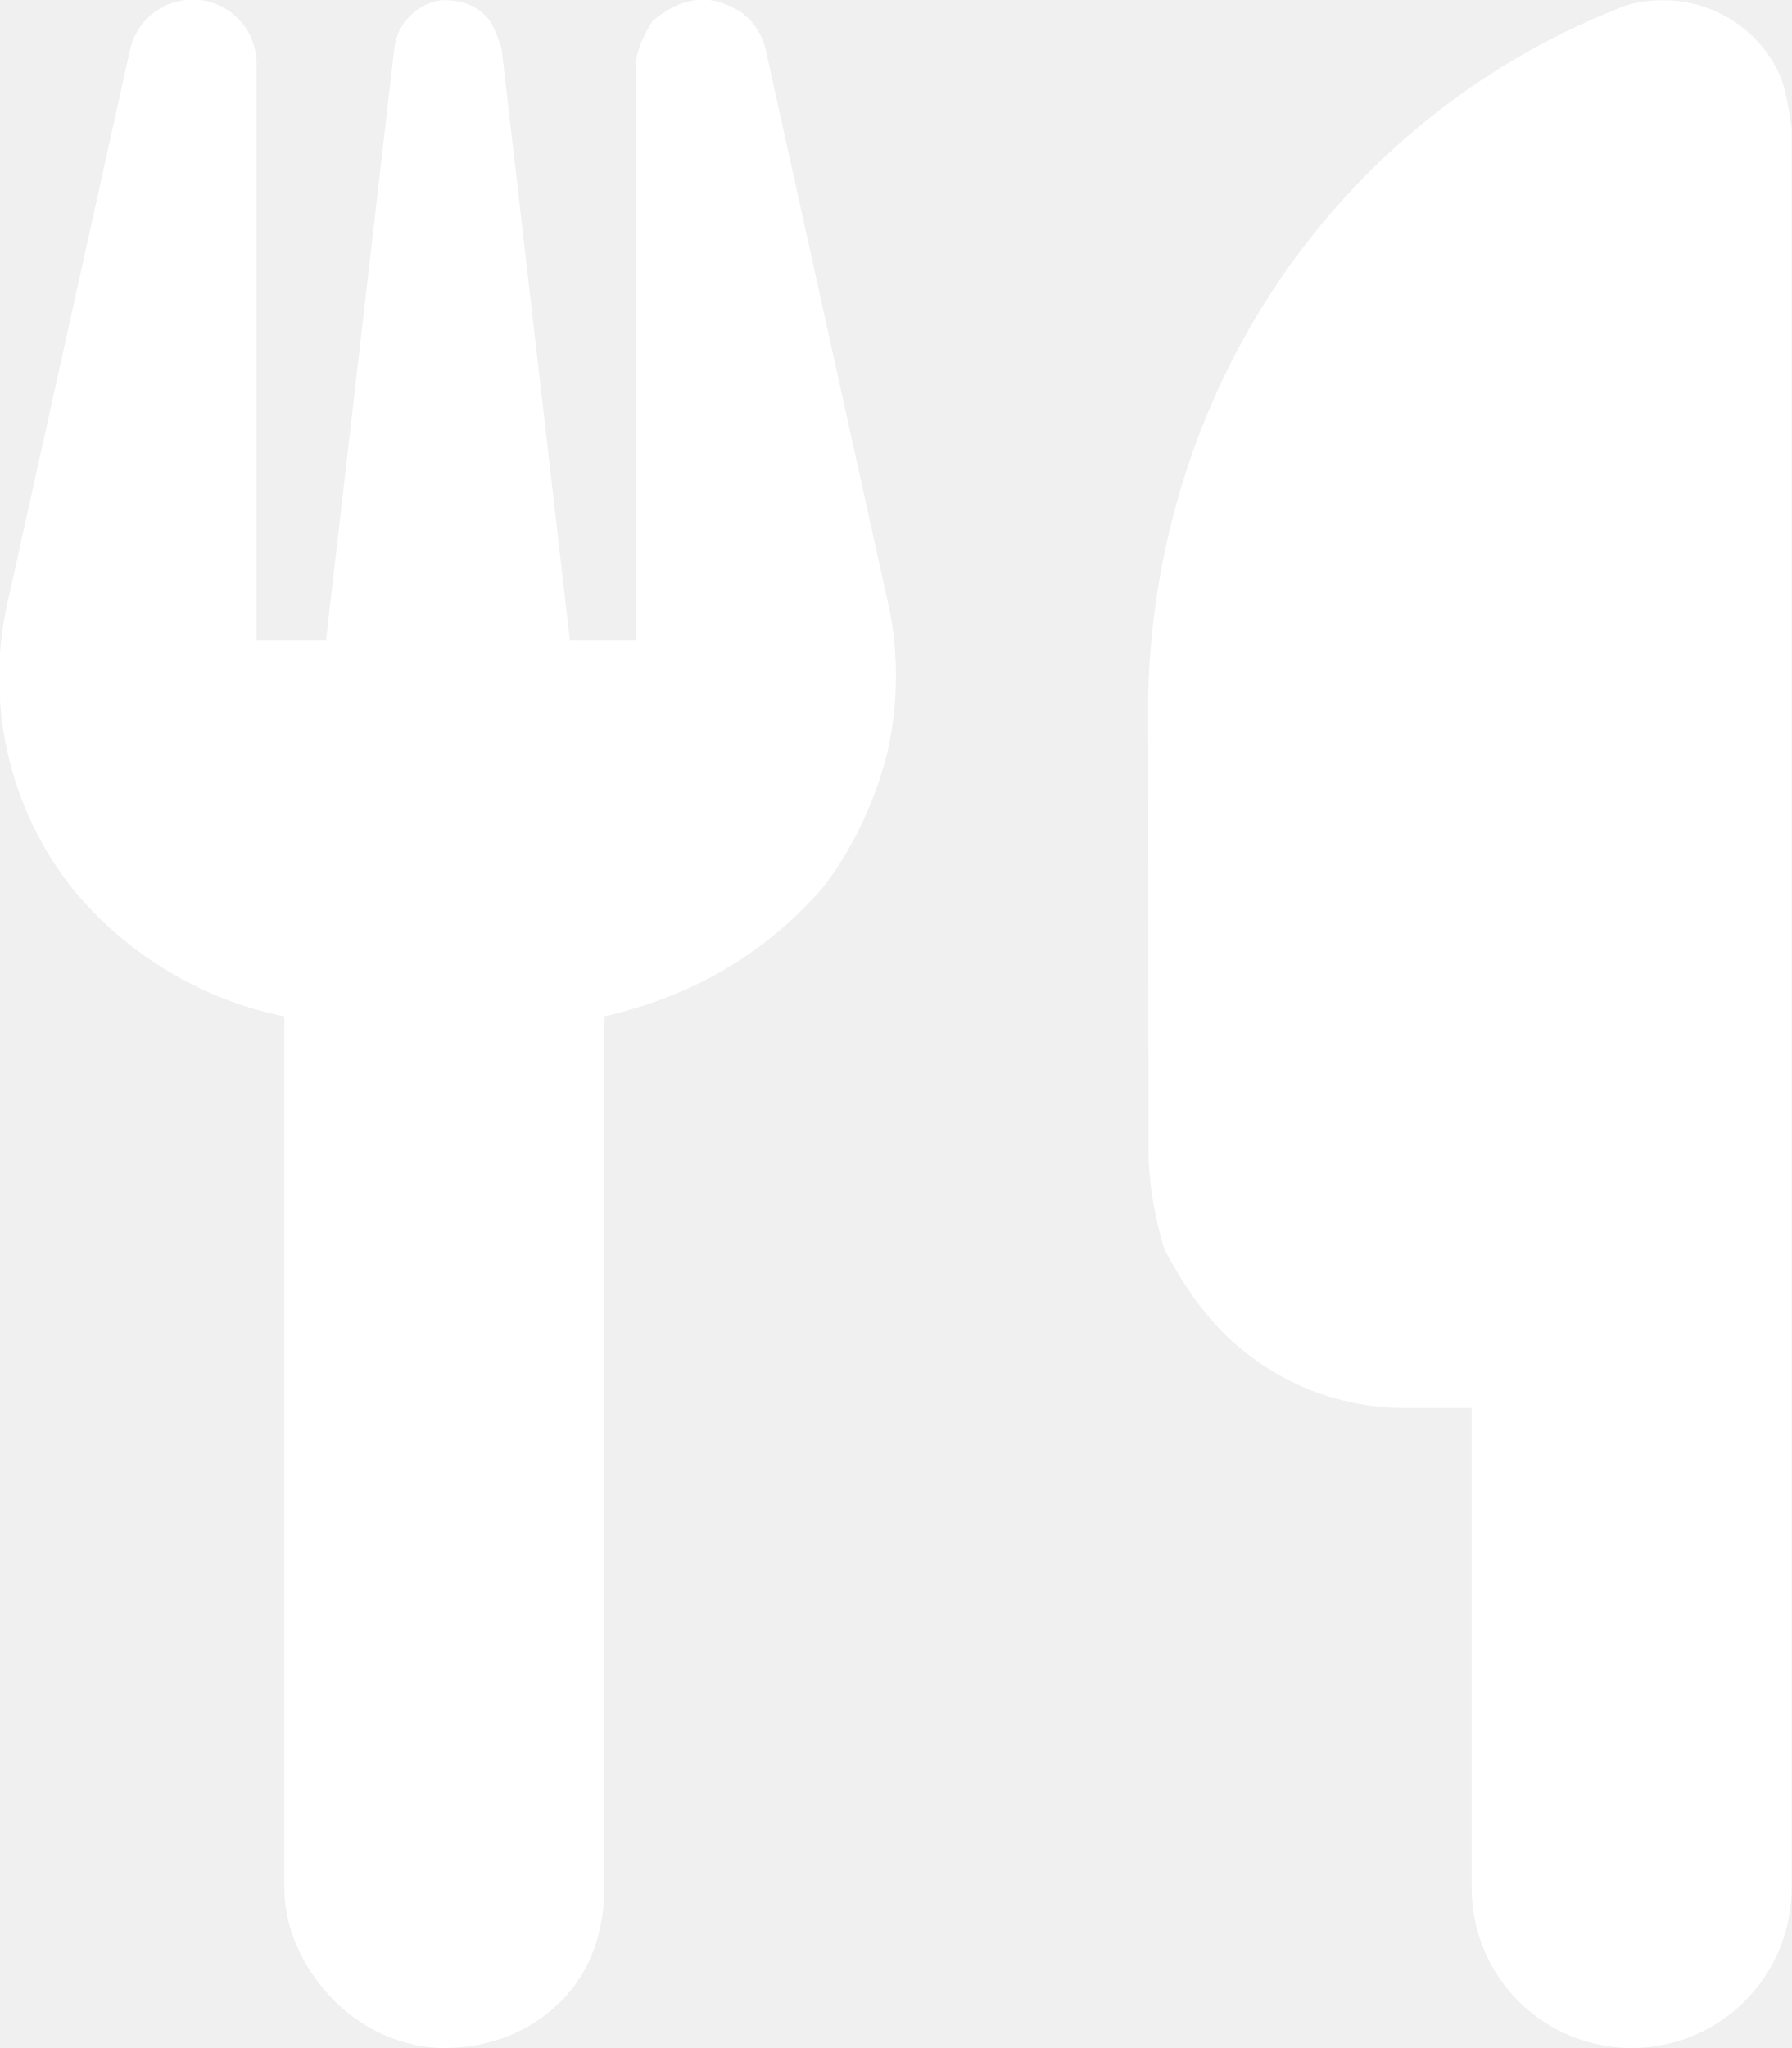
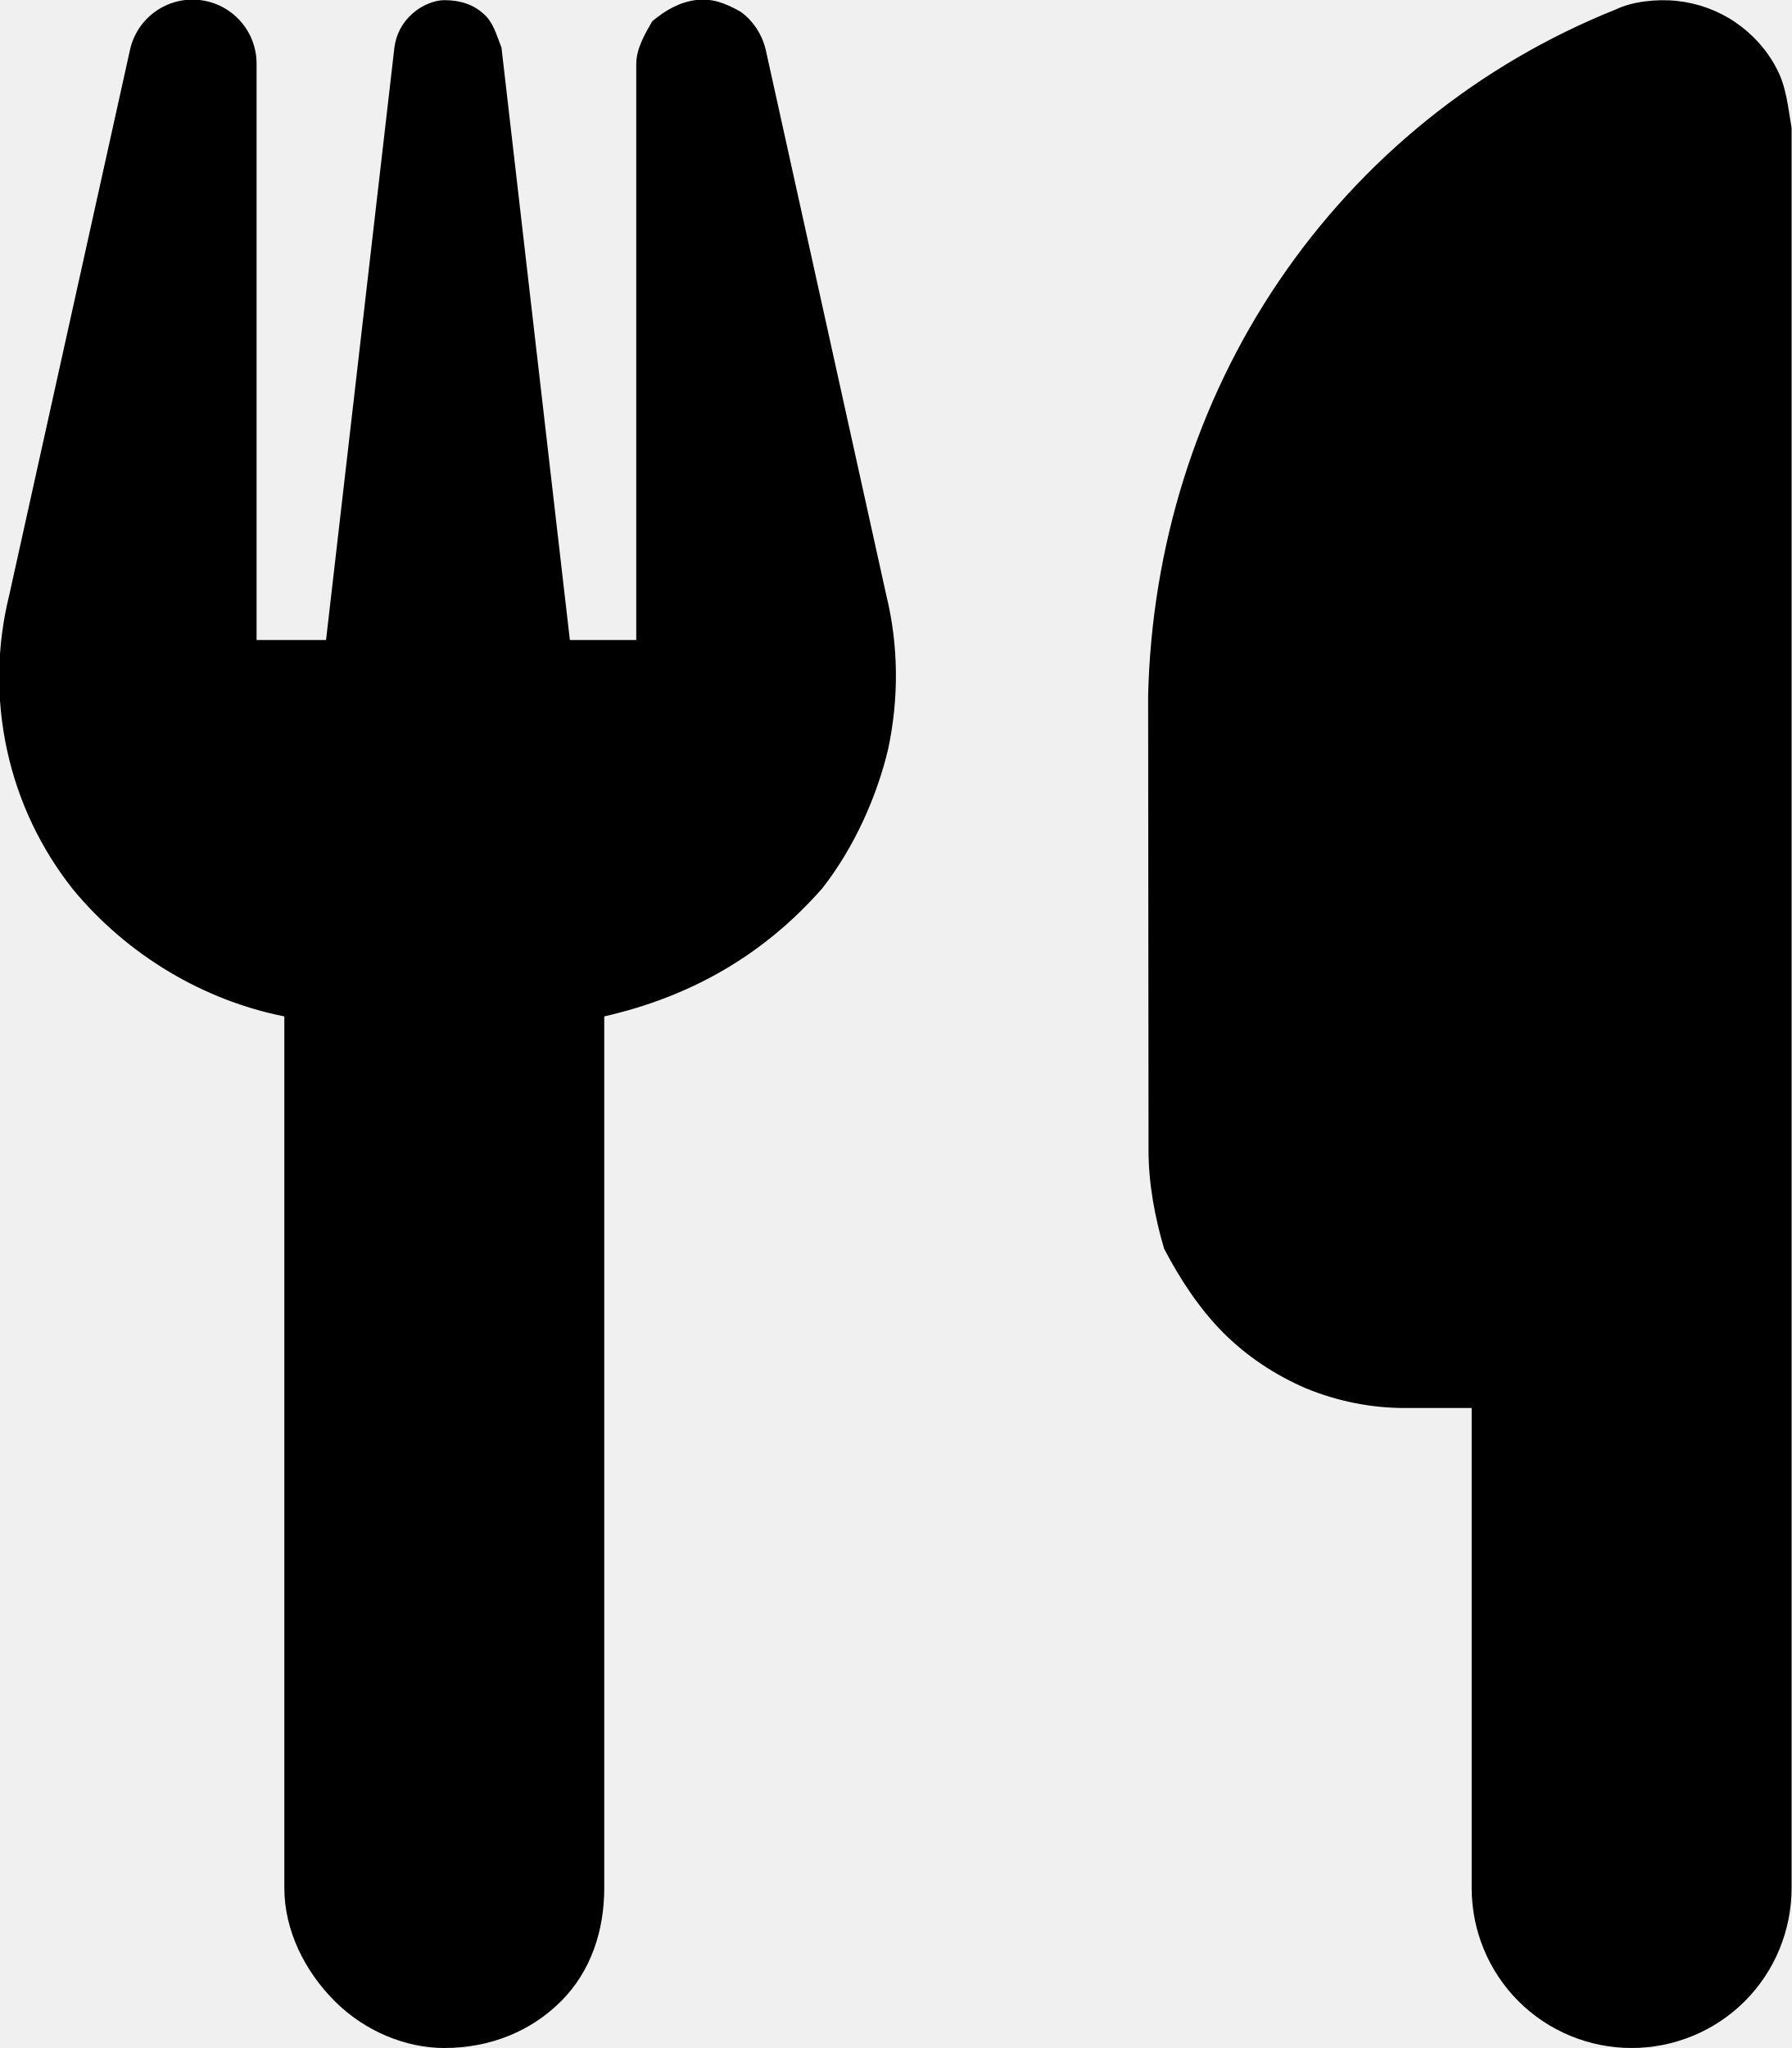
- <svg xmlns="http://www.w3.org/2000/svg" viewBox="0 0 448 512" fill="#ffffff">
+ <svg xmlns="http://www.w3.org/2000/svg" viewBox="0 0 448 512" fill="currentColor">
  <path d="M221.6 148.7C224.7 161.3 224.8 174.5 222.1 187.2C219.3 199.1 213.6 211.9 205.6 222.1C191.1 238.6 173 249.1 151.1 254.1V472C151.1 482.6 147.8 492.8 140.3 500.3C132.8 507.8 122.6 512 111.1 512C101.4 512 91.22 507.8 83.71 500.3C76.21 492.8 71.1 482.6 71.1 472V254.1C50.96 250.1 31.96 238.9 18.3 222.4C10.19 212.2 4.529 200.3 1.755 187.5C-1.019 174.7-.832 161.5 2.303 148.8L32.51 12.45C33.36 8.598 35.61 5.197 38.82 2.9C42.02 .602 45.97-.43 49.89 .003C53.82 .43 57.46 2.303 60.1 5.259C62.74 8.214 64.18 12.04 64.16 16V160H81.53L98.62 11.91C99.02 8.635 100.6 5.621 103.1 3.434C105.5 1.248 108.7 .04 111.1 .04C115.3 .04 118.5 1.248 120.9 3.434C123.4 5.621 124.1 8.635 125.4 11.91L142.5 160H159.1V16C159.1 12.07 161.4 8.268 163.1 5.317C166.6 2.366 170.2 .474 174.1 .003C178-.426 181.1 .619 185.2 2.936C188.4 5.253 190.6 8.677 191.5 12.55L221.6 148.7zM448 472C448 482.6 443.8 492.8 436.3 500.3C428.8 507.8 418.6 512 408 512C397.4 512 387.2 507.8 379.7 500.3C372.2 492.8 368 482.6 368 472V352H351.2C342.8 352 334.4 350.3 326.6 347.1C318.9 343.8 311.8 339.1 305.8 333.1C299.9 327.1 295.2 320 291.1 312.2C288.8 304.4 287.2 296 287.2 287.6L287.1 173.8C288 136.9 299.1 100.8 319.8 70.28C340.5 39.71 369.8 16.05 404.1 2.339C408.1 .401 414.2-.32 419.4 .239C424.6 .798 429.6 2.62 433.9 5.546C438.2 8.472 441.8 12.41 444.2 17.03C446.7 21.64 447.1 26.78 448 32V472z" />
</svg>
